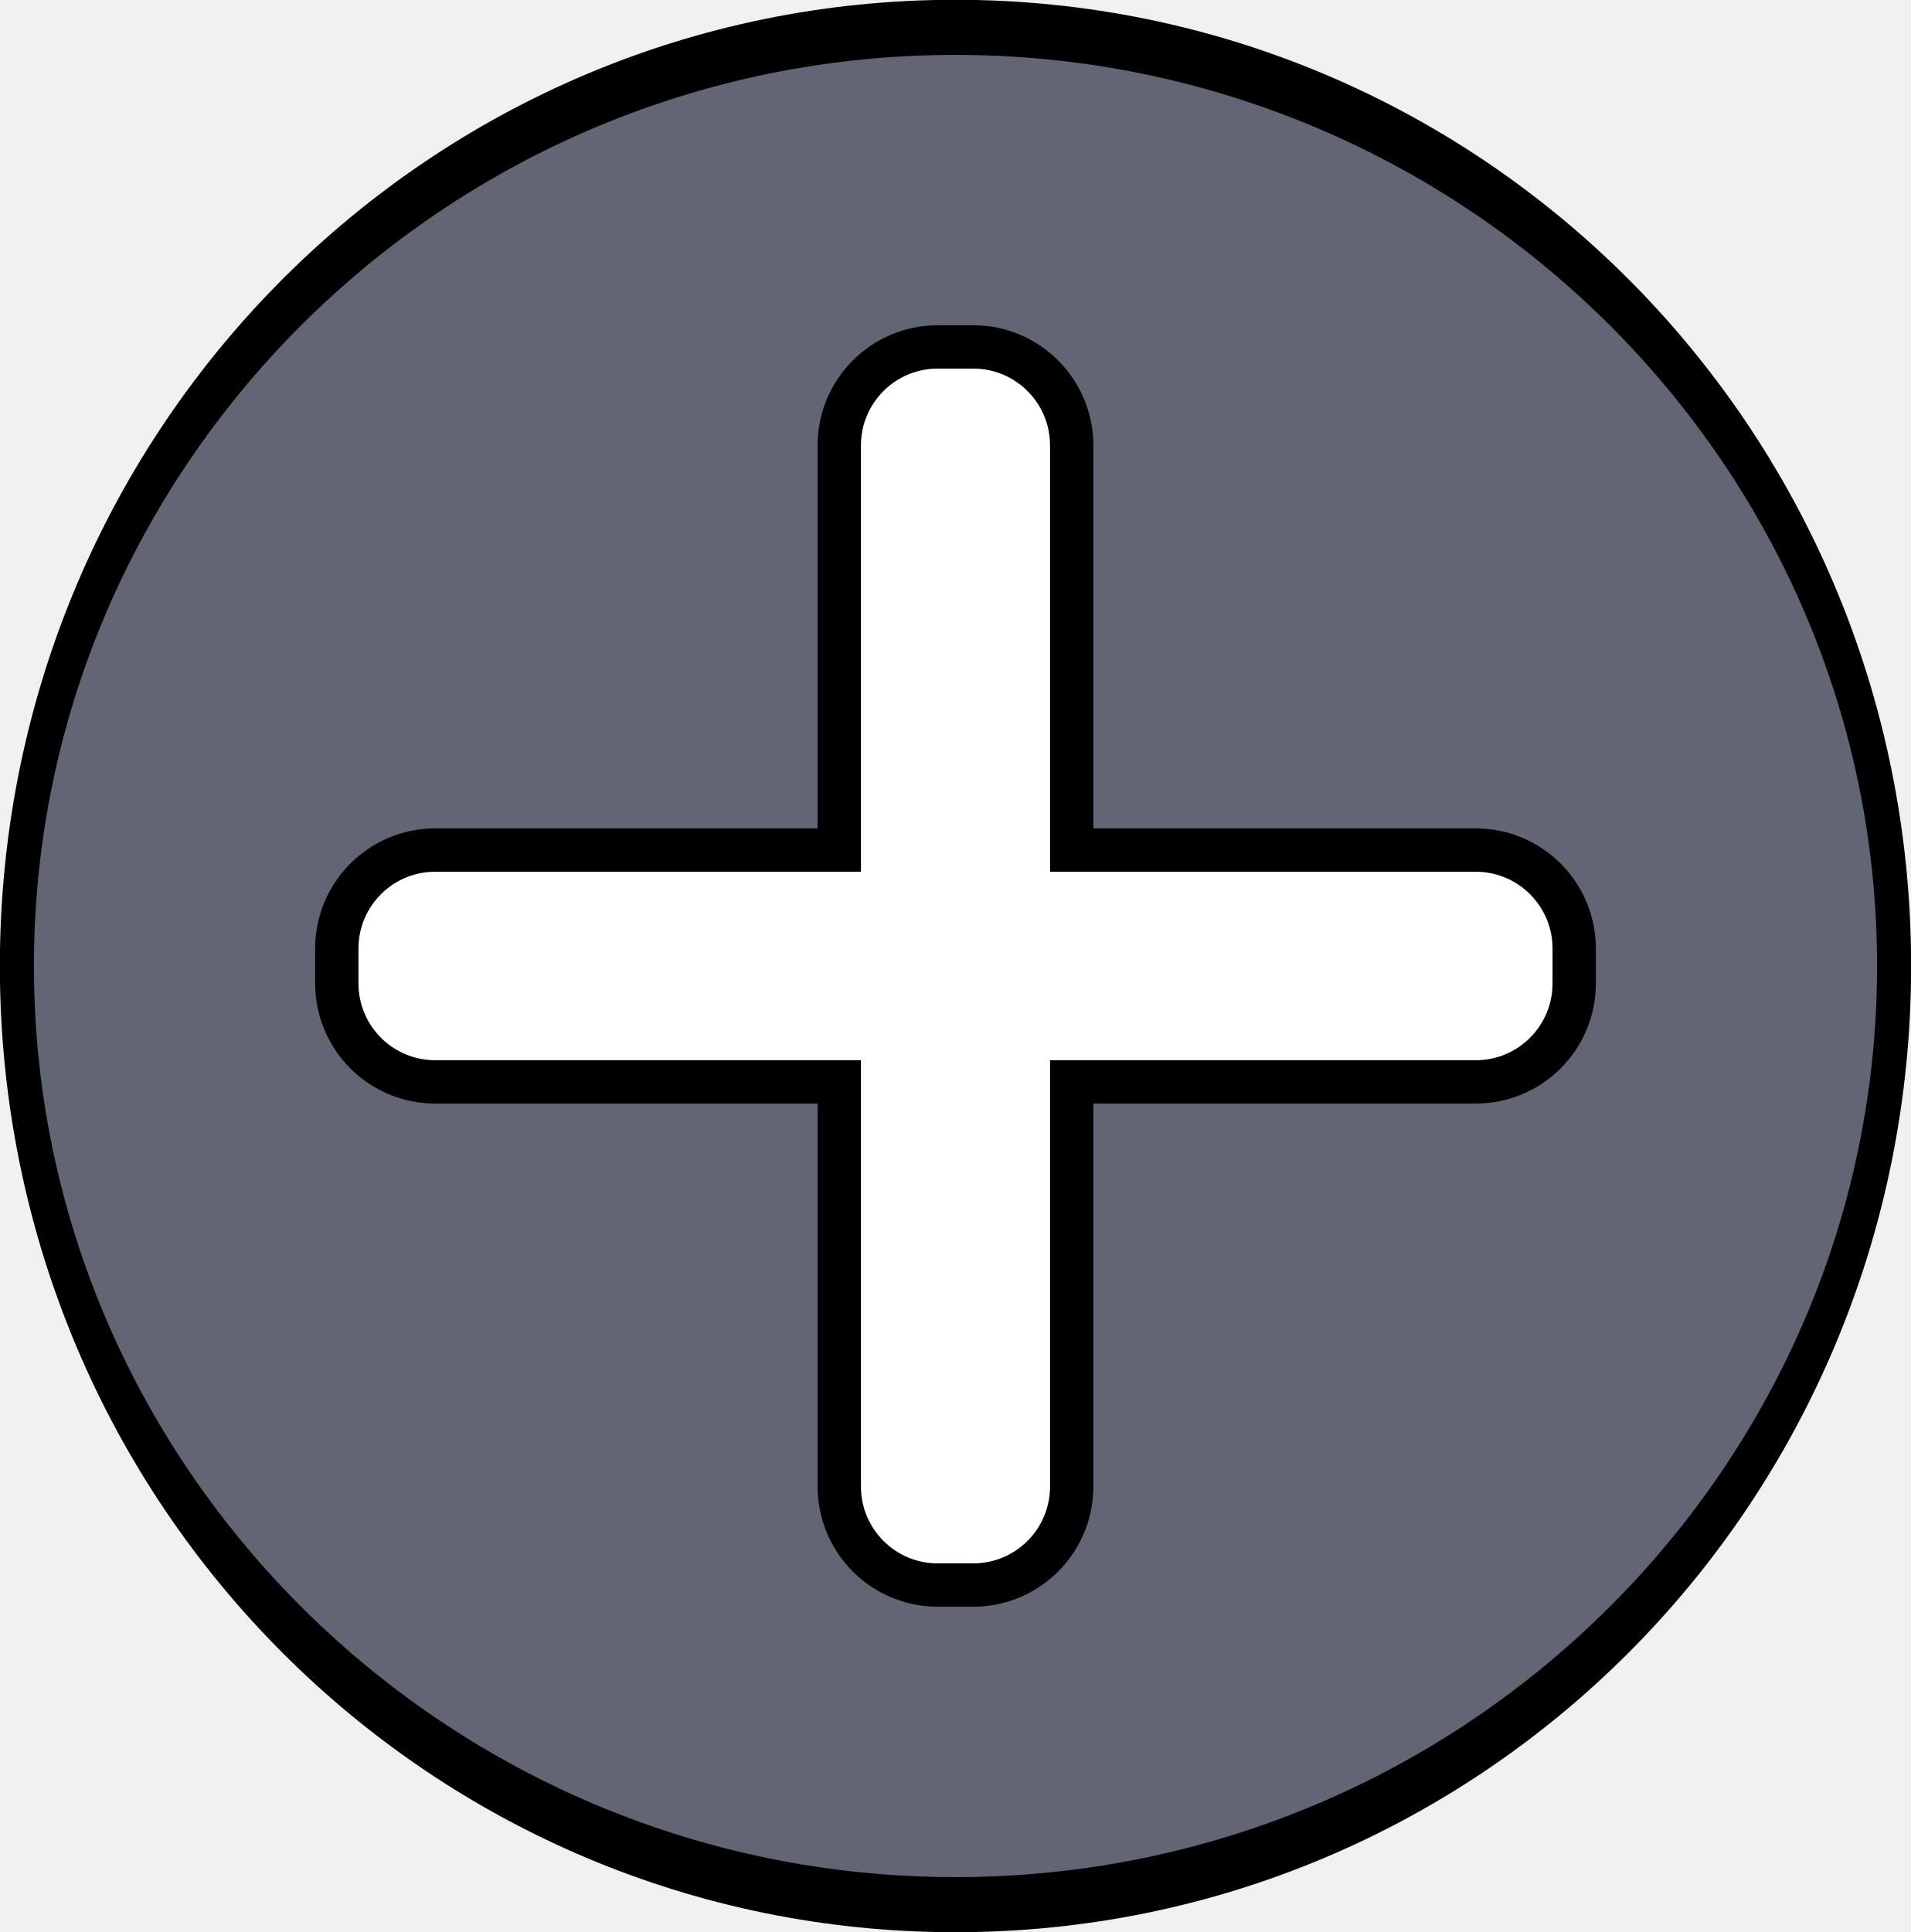
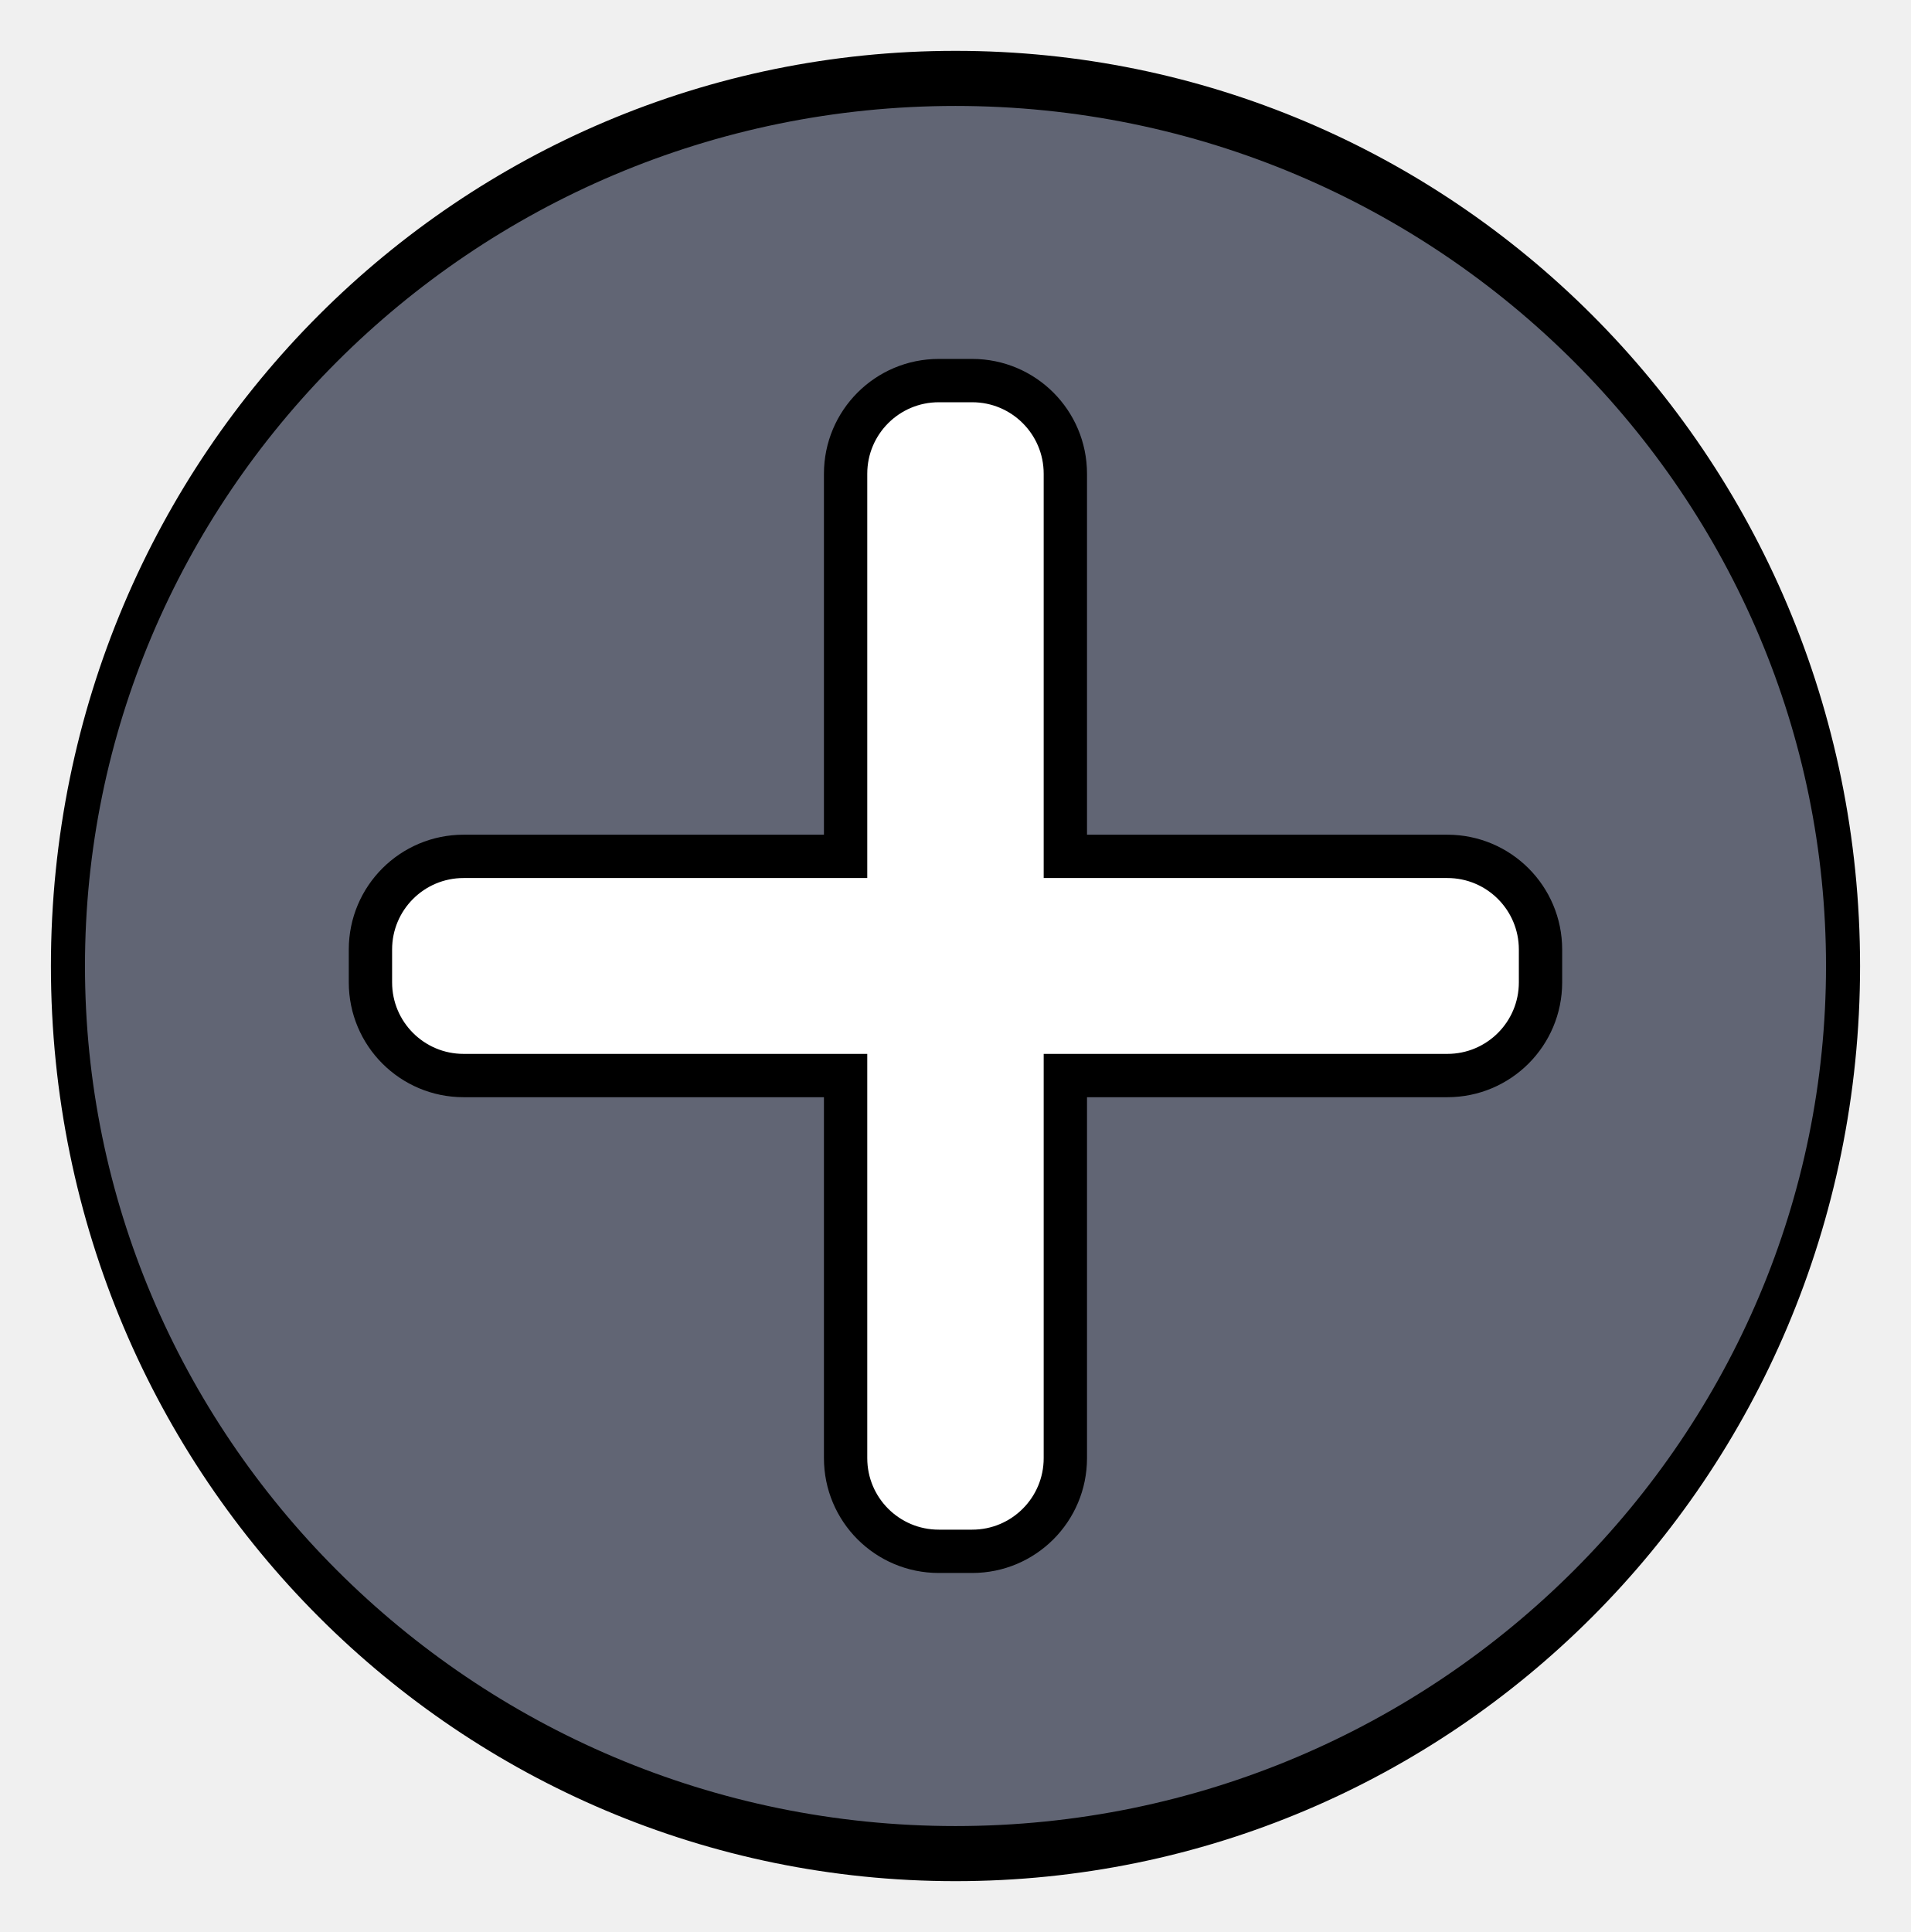
<svg xmlns="http://www.w3.org/2000/svg" width="66.17" height="66.893" id="svg5546" version="1.1">
  <defs id="defs5548" />
  <g id="layer1" transform="translate(-69.7721,-818.9156)">
    <path style="fill:#616574;fill-opacity:1;stroke:#000000;stroke-width:2.038;stroke-linecap:round;stroke-miterlimit:4;stroke-opacity:1;stroke-dasharray:none;stroke-dashoffset:0" id="path5515" d="m 201.658,326.5 c 0,28.443 -37.308,51.5 -83.329,51.5 -46.021,0 -83.329,-23.057 -83.329,-51.5 0,-28.443 37.308,-51.5 83.329,-51.5 46.021,0 83.329,23.057 83.329,51.5 z" transform="matrix(0.5786031,0,0,0.9361994,34.39174,186.6931)" />
    <path style="fill:#ffffff;fill-opacity:1;stroke:#000000;stroke-width:1.5" d="m 49.375,18.656 c -2.799,0 -5.062,2.263 -5.062,5.062 l 0,20.781 -20.75,0 C 20.763,44.5 18.5,46.763 18.5,49.562 l 0,1.781 c 0,2.799 2.263,5.062 5.062,5.062 l 20.75,0 0,20.781 c 0,2.799 2.263,5.062 5.062,5.062 l 1.812,0 c 2.799,0 5.062,-2.263 5.062,-5.062 l 0,-20.781 20.75,0 c 2.799,0 5.062,-2.263 5.062,-5.062 l 0,-1.781 C 82.062,46.763 79.799,44.5 77,44.5 l -20.75,0 0,-20.781 c 0,-2.799 -2.263,-5.062 -5.062,-5.062 l -1.812,0 z" transform="translate(52.57587,441.9071)" id="rect3766" />
    <path style="fill:#ffffff;fill-opacity:1;stroke:#333333;stroke-width:0.632" d="m 101.92,562.362 c -2.099,0 -3.797,1.698 -3.797,3.797 l 0,21.469 -21.469,0 c -2.099,0 -3.797,1.698 -3.797,3.797 l 0,1.875 c 0,2.099 1.698,3.797 3.797,3.797 l 21.469,0 0,21.469 c 0,2.099 1.698,3.797 3.797,3.797 l 1.875,0 c 2.099,0 3.797,-1.698 3.797,-3.797 l 0,-21.469 21.469,0 c 2.099,0 3.797,-1.698 3.797,-3.797 l 0,-1.875 c 0,-2.099 -1.698,-3.797 -3.797,-3.797 l -21.469,0 0,-21.469 c 0,-2.099 -1.698,-3.797 -3.797,-3.797 l -1.875,0 z" id="rect5535" />
    <path transform="matrix(0.6000328,0,0,0.9708734,-128.144,175.372)" d="m 201.658,326.5 c 0,28.443 -37.308,51.5 -83.329,51.5 -46.021,0 -83.329,-23.057 -83.329,-51.5 0,-28.443 37.308,-51.5 83.329,-51.5 46.021,0 83.329,23.057 83.329,51.5 z" id="path5539" style="fill:#eeeeee;fill-opacity:1;stroke:#000000;stroke-width:0.917;stroke-linecap:round;stroke-miterlimit:4;stroke-opacity:1;stroke-dasharray:none;stroke-dashoffset:0" />
    <rect ry="5.053" rx="5.053" y="486.049" x="-97.143" height="12.626" width="80" id="rect5541" style="fill:#4ad007;fill-opacity:1;stroke:#333333;stroke-width:0.842" />
    <rect transform="matrix(0,1,-1,0,0,0)" style="fill:#4ad007;fill-opacity:1;stroke:#333333;stroke-width:0.842" id="rect5543" width="80" height="12.626" x="452.362" y="50.83" rx="5.053" ry="5.053" />
    <rect style="fill:#616574;fill-opacity:1;stroke:none" id="rect3759" width="351.429" height="182.857" x="198.29" y="389.96" />
    <path transform="matrix(0.6000328,0,0,0.9708734,31.85598,35.372)" d="m 201.658,326.5 c 0,28.443 -37.308,51.5 -83.329,51.5 -46.021,0 -83.329,-23.057 -83.329,-51.5 0,-28.443 37.308,-51.5 83.329,-51.5 46.021,0 83.329,23.057 83.329,51.5 z" id="path3762" style="fill:#616574;fill-opacity:1;stroke:#000000;stroke-width:0.917;stroke-linecap:round;stroke-miterlimit:4;stroke-opacity:1;stroke-dasharray:none;stroke-dashoffset:0" />
    <path id="path3764" d="m 101.92,322.362 c -2.099,0 -3.797,1.698 -3.797,3.797 l 0,21.469 -21.469,0 c -2.099,0 -3.797,1.698 -3.797,3.797 l 0,1.875 c 0,2.099 1.698,3.797 3.797,3.797 l 21.469,0 0,21.469 c 0,2.099 1.698,3.797 3.797,3.797 l 1.875,0 c 2.099,0 3.797,-1.698 3.797,-3.797 l 0,-21.469 21.469,0 c 2.099,0 3.797,-1.698 3.797,-3.797 l 0,-1.875 c 0,-2.099 -1.698,-3.797 -3.797,-3.797 l -21.469,0 0,-21.469 c 0,-2.099 -1.698,-3.797 -3.797,-3.797 l -1.875,0 z" style="fill:#ffffff;fill-opacity:1;stroke:#333333;stroke-width:0.632" />
    <rect ry="5.053" rx="5.053" y="686.406" x="71.071" height="11.912" width="63.571" id="rect3791" style="fill:#4ad007;fill-opacity:1;stroke:#333333;stroke-width:0.842" />
    <rect style="fill:#4ad007;fill-opacity:1;stroke:#333333;stroke-width:0.842" id="rect3793" width="63.571" height="11.912" x="660.576" y="-108.813" rx="5.053" ry="5.053" transform="matrix(0,1,-1,0,0,0)" />
-     <path transform="matrix(0.3900213,0,0,0.6310677,56.70639,646.3186)" d="m 201.658,326.5 c 0,28.443 -37.308,51.5 -83.329,51.5 -46.021,0 -83.329,-23.057 -83.329,-51.5 0,-28.443 37.308,-51.5 83.329,-51.5 46.021,0 83.329,23.057 83.329,51.5 z" id="path3800" style="fill:#616574;fill-opacity:1;stroke:#000000;stroke-width:3.023;stroke-linecap:round;stroke-miterlimit:4;stroke-opacity:1;stroke-dasharray:none;stroke-dashoffset:0" />
-     <path id="path3802" d="m 102.246,830.927 c -1.887,0 -3.413,1.526 -3.413,3.413 l 0,14.008 -13.987,0 c -1.887,0 -3.412,1.526 -3.412,3.413 l 0,1.201 c 0,1.887 1.526,3.413 3.412,3.413 l 13.987,0 0,14.008 c 0,1.887 1.526,3.413 3.413,3.413 l 1.222,0 c 1.887,0 3.413,-1.526 3.413,-3.413 l 0,-14.008 13.987,0 c 1.887,0 3.413,-1.526 3.413,-3.413 l 0,-1.201 c 0,-1.887 -1.526,-3.413 -3.413,-3.413 l -13.987,0 0,-14.008 c 0,-1.887 -1.526,-3.413 -3.413,-3.413 l -1.222,0 z" style="fill:#ffffff;fill-opacity:1;stroke:#000000;stroke-width:1.5" />
+     <path transform="matrix(0.368807,0,0,0.5967422,59.21666,657.5259)" style="fill:#616574;fill-opacity:1;stroke:#000000;stroke-width:3.197;stroke-linecap:round;stroke-miterlimit:4;stroke-dashoffset:0;stroke-opacity:1" d="m 201.658,326.5 c 0,28.443 -37.308,51.5 -83.329,51.5 -46.021,0 -83.329,-23.057 -83.329,-51.5 0,-28.443 37.308,-51.5 83.329,-51.5 46.021,0 83.329,23.057 83.329,51.5 z" id="path3800" />
+     <path id="path3802" d="m 102.279,832.093 c -1.784,0 -3.227,1.443 -3.227,3.227 l 0,13.246 -13.226,0 c -1.784,0 -3.227,1.443 -3.227,3.227 l 0,1.135 c 0,1.784 1.443,3.227 3.227,3.227 l 13.226,0 0,13.246 c 0,1.784 1.443,3.227 3.227,3.227 l 1.155,0 c 1.784,0 3.227,-1.443 3.227,-3.227 l 0,-13.246 13.226,0 c 1.784,0 3.227,-1.443 3.227,-3.227 l 0,-1.135 c 0,-1.784 -1.443,-3.227 -3.227,-3.227 l -13.226,0 0,-13.246 c 0,-1.784 -1.443,-3.227 -3.227,-3.227 l -1.155,0 z" style="fill:#ffffff;fill-opacity:1;stroke:#000000;stroke-width:1.5" />
  </g>
</svg>
